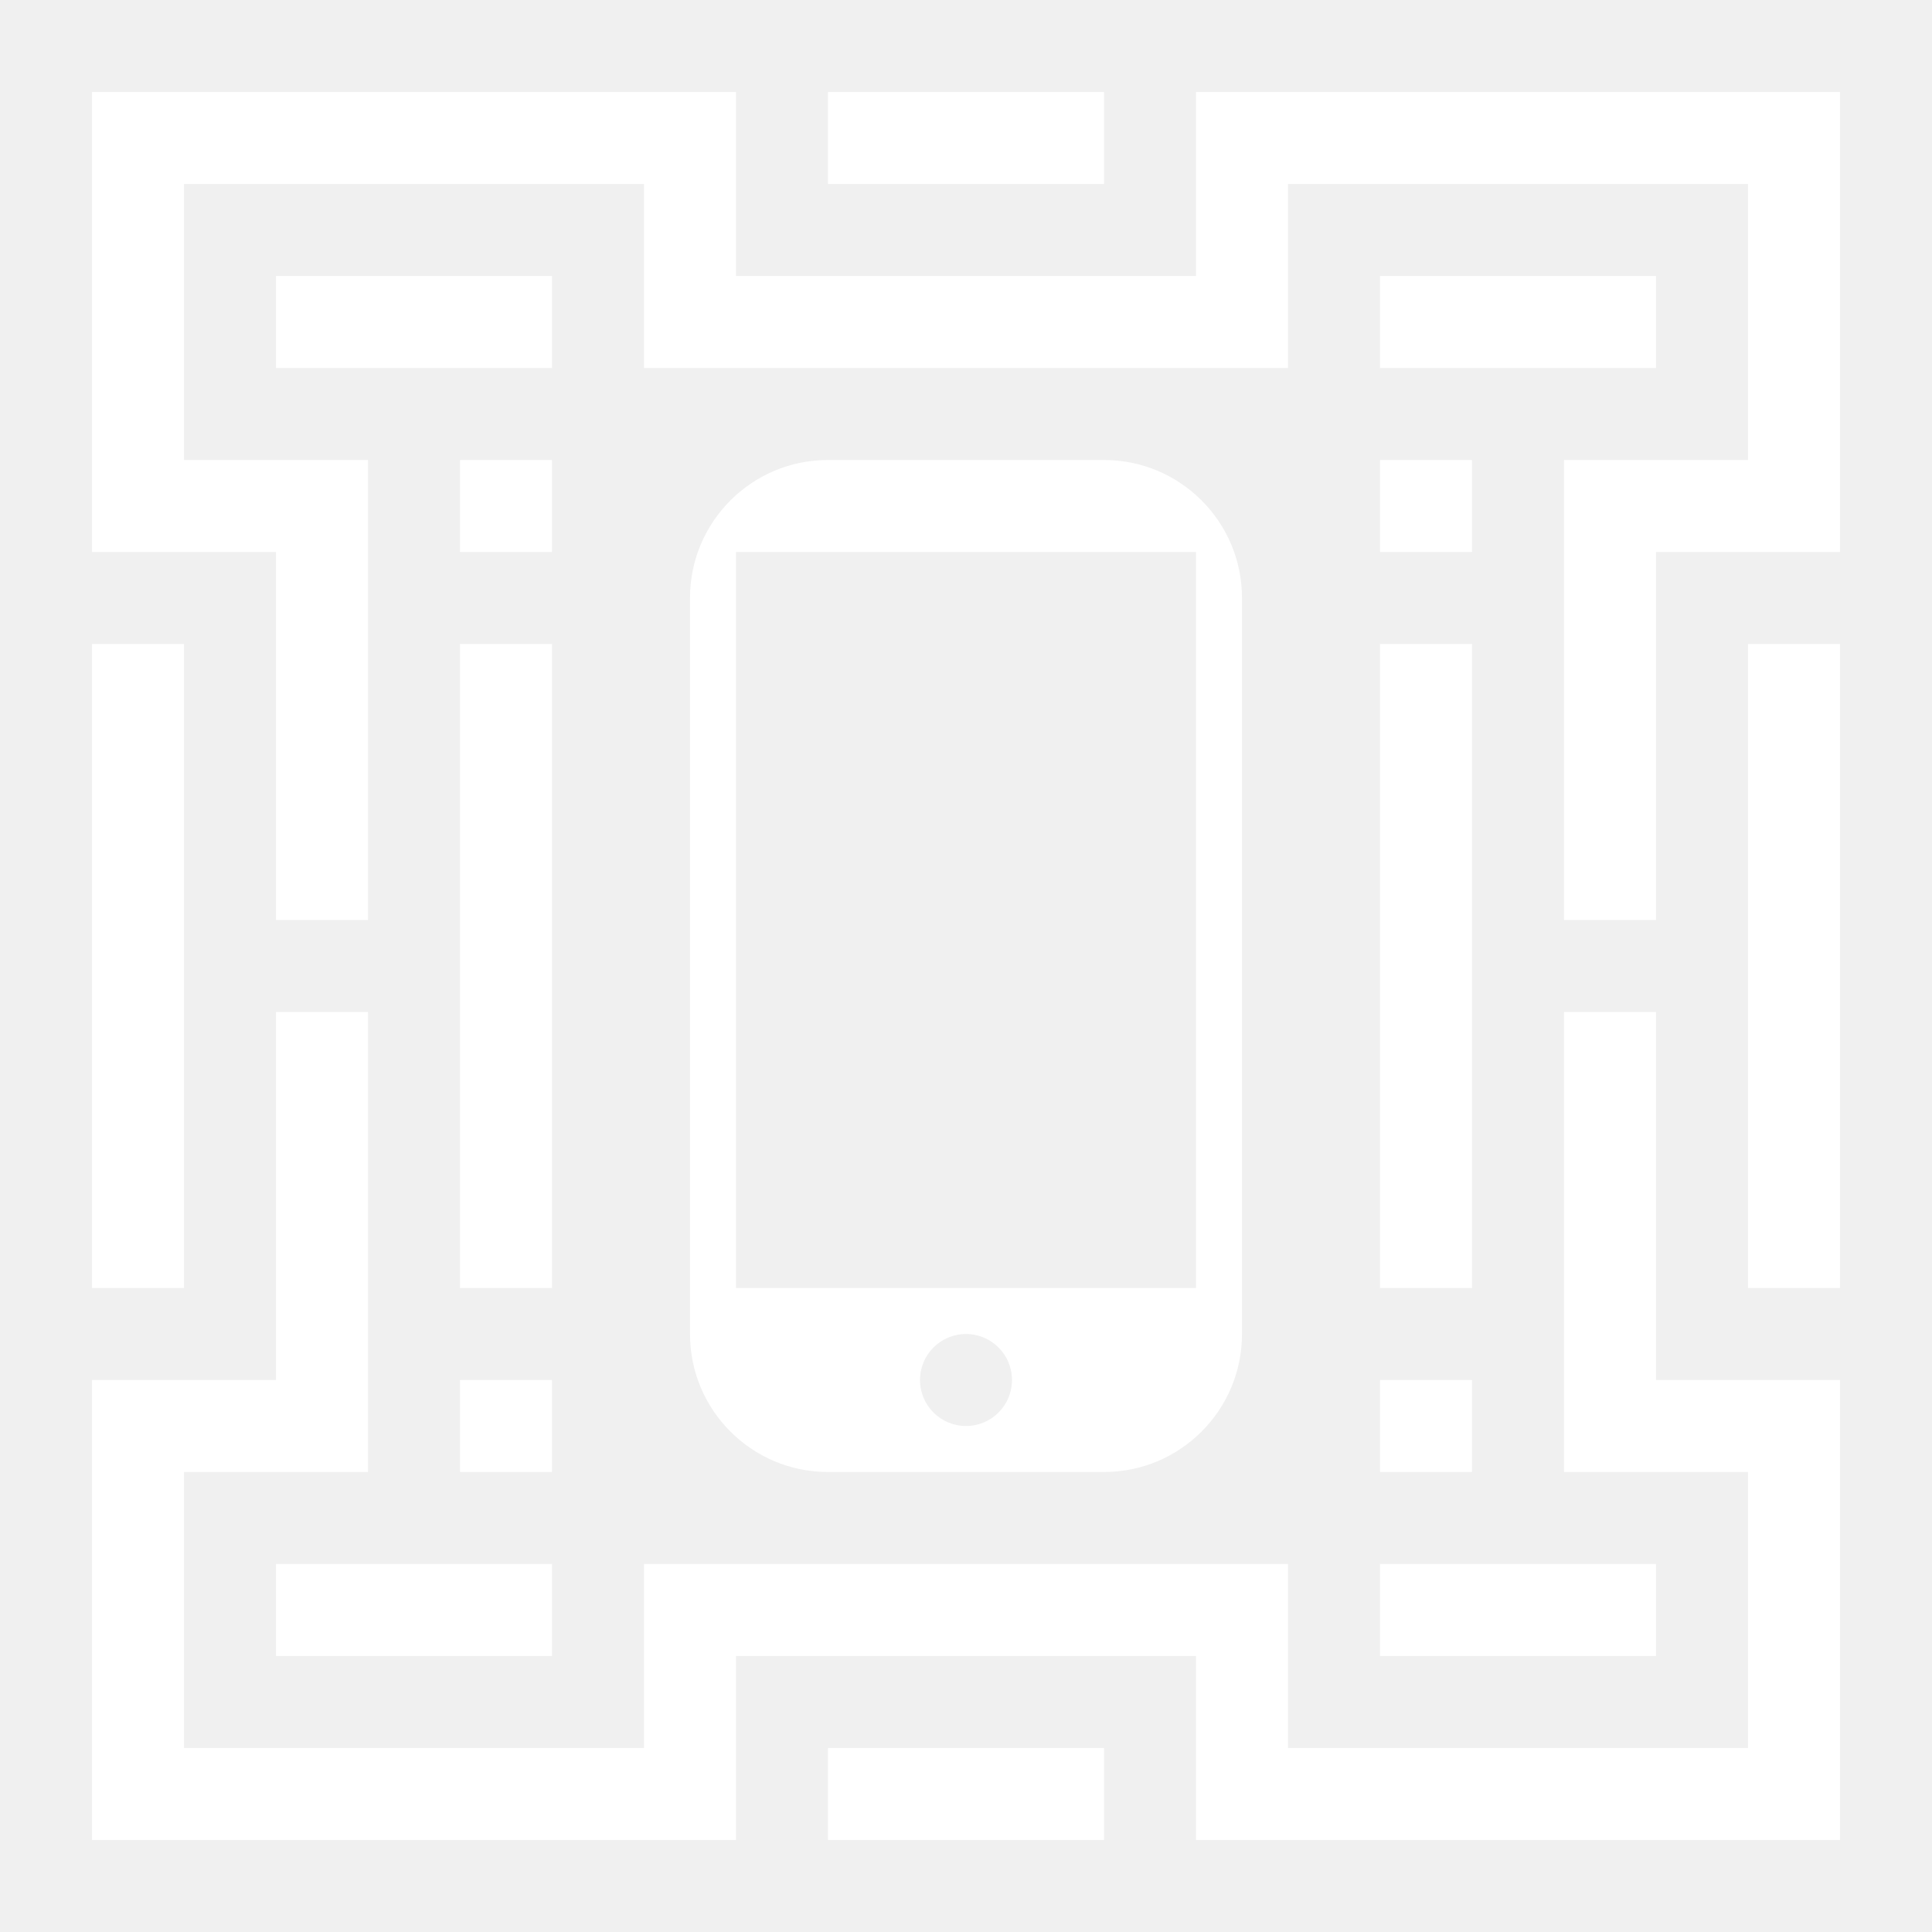
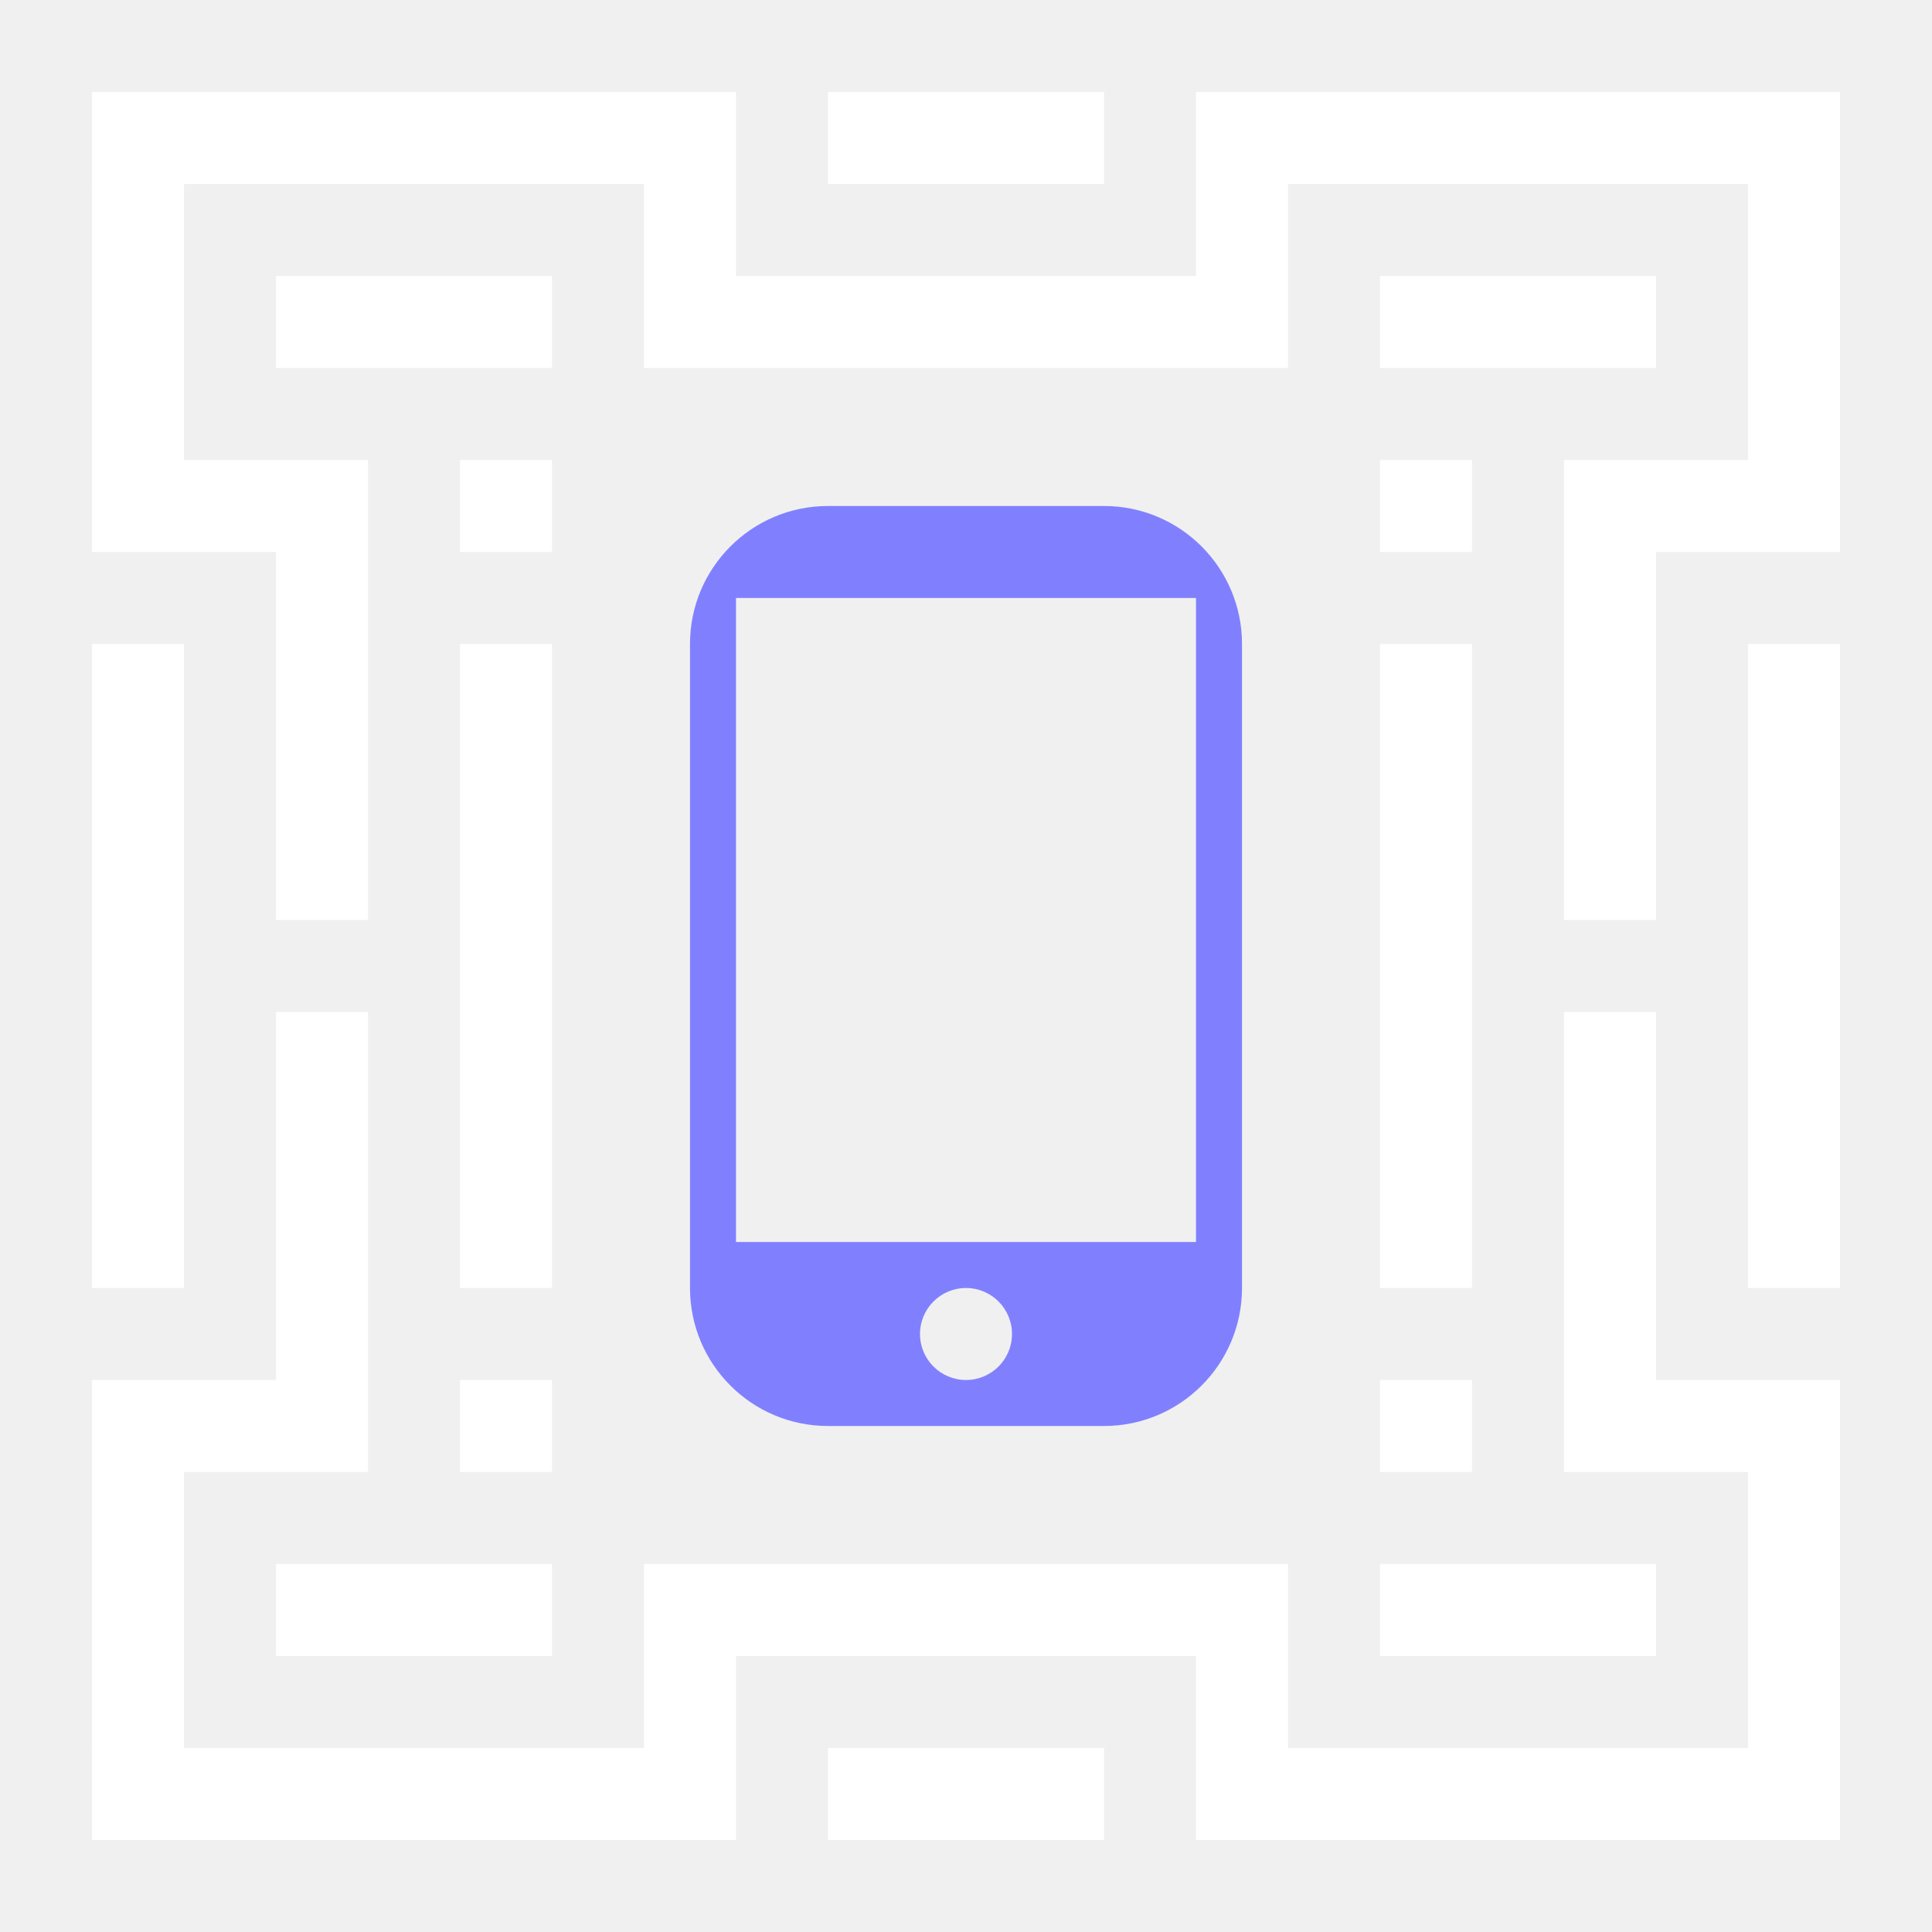
<svg xmlns="http://www.w3.org/2000/svg" width="42px" height="42px" viewBox="0 0 42 42" version="1.1">
  <g id="ec-phone" stroke="none" stroke-width="1" fill="none" fill-rule="evenodd">
-     <path d="M24,38 L24,40 L18,40 L18,38 L24,38 Z M8,22 L8,32 L4,32 L4,38 L14,38 L14,34 L28,34 L28,38 L38,38 L38,32 L34,32 L34,22 L36,22 L36,30 L40,30 L40,40 L26,40 L26,36 L16,36 L16,40 L2,40 L2,30 L6,30 L6,22 L8,22 Z M36,34 L36,36 L30,36 L30,34 L36,34 Z M12,34 L12,36 L6,36 L6,34 L12,34 Z M24,10 C25.657,10 27,11.343 27,13 L27,29 C27,30.657 25.657,32 24,32 L18,32 C16.343,32 15,30.657 15,29 L15,13 C15,11.343 16.343,10 18,10 L24,10 Z M12,30 L12,32 L10,32 L10,30 L12,30 Z M32,30 L32,32 L30,32 L30,30 L32,30 Z M21,29 C20.448,29 20,29.448 20,30 C20,30.552 20.448,31 21,31 C21.552,31 22,30.552 22,30 C22,29.448 21.552,29 21,29 Z M4,14 L4,28 L2,28 L2,14 L4,14 Z M40,14 L40,28 L38,28 L38,14 L40,14 Z M26,12 L16,12 L16,28 L26,28 L26,12 Z M12,14 L12,28 L10,28 L10,14 L12,14 Z M32,14 L32,28 L30,28 L30,14 L32,14 Z M16,2 L16,6 L26,6 L26,2 L40,2 L40,12 L36,12 L36,20 L34,20 L34,10 L38,10 L38,4 L28,4 L28,8 L14,8 L14,4 L4,4 L4,10 L8,10 L8,20 L6,20 L6,12 L2,12 L2,2 L16,2 Z M12,10 L12,12 L10,12 L10,10 L12,10 Z M32,10 L32,12 L30,12 L30,10 L32,10 Z M36,6 L36,8 L30,8 L30,6 L36,6 Z M12,6 L12,8 L6,8 L6,6 L12,6 Z M24,2 L24,4 L18,4 L18,2 L24,2 Z" id="Combined-Shape" fill="#FFFFFF" />
+     <rect id="Rectangle" fill="#FFFFFF" x="2" y="38" width="14" height="2" />
+     <rect id="Rectangle" fill="#FFFFFF" transform="translate(9, 3) scale(1, -1) translate(-9, -3) " x="2" y="2" width="14" height="2" />
+     <rect id="Rectangle" fill="#FFFFFF" x="26" y="38" width="14" height="2" />
+     <rect id="Rectangle" fill="#FFFFFF" transform="translate(33, 3) scale(1, -1) translate(-33, -3) " x="26" y="2" width="14" height="2" />
+     <rect id="Rectangle" fill="#FFFFFF" x="18" y="38" width="6" height="2" />
+     <rect id="Rectangle" fill="#FFFFFF" transform="translate(21, 3) scale(1, -1) translate(-21, -3) " x="18" y="2" width="6" height="2" />
+     <rect id="Rectangle" fill="#FFFFFF" x="14" y="36" width="2" height="2" />
+     <rect id="Rectangle" fill="#FFFFFF" transform="translate(15, 5) scale(1, -1) translate(-15, -5) " x="14" y="4" width="2" height="2" />
+     <rect id="Rectangle" fill="#FFFFFF" x="26" y="36" width="2" height="2" />
+     <rect id="Rectangle" fill="#FFFFFF" transform="translate(27, 5) scale(1, -1) translate(-27, -5) " x="26" y="4" width="2" height="2" />
+     <rect id="Rectangle" fill="#FFFFFF" x="2" y="4" width="2" height="8" />
+     <rect id="Rectangle" fill="#FFFFFF" transform="translate(39, 8) scale(-1, 1) translate(-39, -8) " x="38" y="4" width="2" height="8" />
+     <rect id="Rectangle" fill="#FFFFFF" x="2" y="30" width="2" height="8" />
+     <rect id="Rectangle" fill="#FFFFFF" transform="translate(39, 34) scale(-1, 1) translate(-39, -34) " x="38" y="30" width="2" height="8" />
+     <rect id="Rectangle" fill="#FFFFFF" x="4" y="10" width="2" height="2" />
+     <rect id="Rectangle" fill="#FFFFFF" transform="translate(37, 11) scale(-1, 1) translate(-37, -11) " x="36" y="10" width="2" height="2" />
+     <rect id="Rectangle" fill="#FFFFFF" x="4" y="30" width="2" height="2" />
+     <rect id="Rectangle" fill="#FFFFFF" transform="translate(37, 31) scale(-1, 1) translate(-37, -31) " x="36" y="30" width="2" height="2" />
+     <rect id="Rectangle" fill="#FFFFFF" x="14" y="34" width="14" height="2" />
+     <rect id="Rectangle" fill="#FFFFFF" transform="translate(21, 7) scale(1, -1) translate(-21, -7) " x="14" y="6" width="14" height="2" />
+     <rect id="Rectangle" fill="#FFFFFF" x="30" y="34" width="6" height="2" />
+     <rect id="Rectangle" fill="#FFFFFF" transform="translate(33, 7) scale(1, -1) translate(-33, -7) " x="30" y="6" width="6" height="2" />
+     <rect id="Rectangle" fill="#FFFFFF" x="6" y="34" width="6" height="2" />
+     <rect id="Rectangle" fill="#FFFFFF" transform="translate(9, 7) scale(1, -1) translate(-9, -7) " x="6" y="6" width="6" height="2" />
+     <rect id="Rectangle" fill="#FFFFFF" x="6" y="10" width="2" height="10" />
+     <rect id="Rectangle" fill="#FFFFFF" transform="translate(35, 15) scale(-1, 1) translate(-35, -15) " x="34" y="10" width="2" height="10" />
+     <rect id="Rectangle" fill="#FFFFFF" x="6" y="22" width="2" height="10" />
+     <rect id="Rectangle" fill="#FFFFFF" transform="translate(35, 27) scale(-1, 1) translate(-35, -27) " x="34" y="22" width="2" height="10" />
+     <rect id="Rectangle" fill="#FFFFFF" x="2" y="14" width="2" height="14" />
+     <rect id="Rectangle" fill="#FFFFFF" x="38" y="14" width="2" height="14" />
+     <path d="M24,11 C25.657,11 27,12.343 27,14 L27,28 C27,29.657 25.657,31 24,31 L18,31 C16.343,31 15,29.657 15,28 L15,14 C15,12.343 16.343,11 18,11 L24,11 Z M21,28 C20.448,28 20,28.448 20,29 C20,29.552 20.448,30 21,30 C21.552,30 22,29.552 22,29 C22,28.448 21.552,28 21,28 Z M26,13 L16,13 L16,27 L26,27 L26,13 Z" id="Combined-Shape" fill="#8080FF" />
+     <rect id="Rectangle" fill="#FFFFFF" x="10" y="10" width="2" height="2" />
+     <rect id="Rectangle" fill="#FFFFFF" x="30" y="10" width="2" height="2" />
+     <polygon id="Rectangle" fill="#FFFFFF" points="10 14 12 14 12 28 10 28" />
+     <polygon id="Rectangle" fill="#FFFFFF" points="30 14 32 14 32 28 30 28" />
+     <rect id="Rectangle" fill="#FFFFFF" x="10" y="30" width="2" height="2" />
+     <rect id="Rectangle" fill="#FFFFFF" x="30" y="30" width="2" height="2" />
  </g>
</svg>
